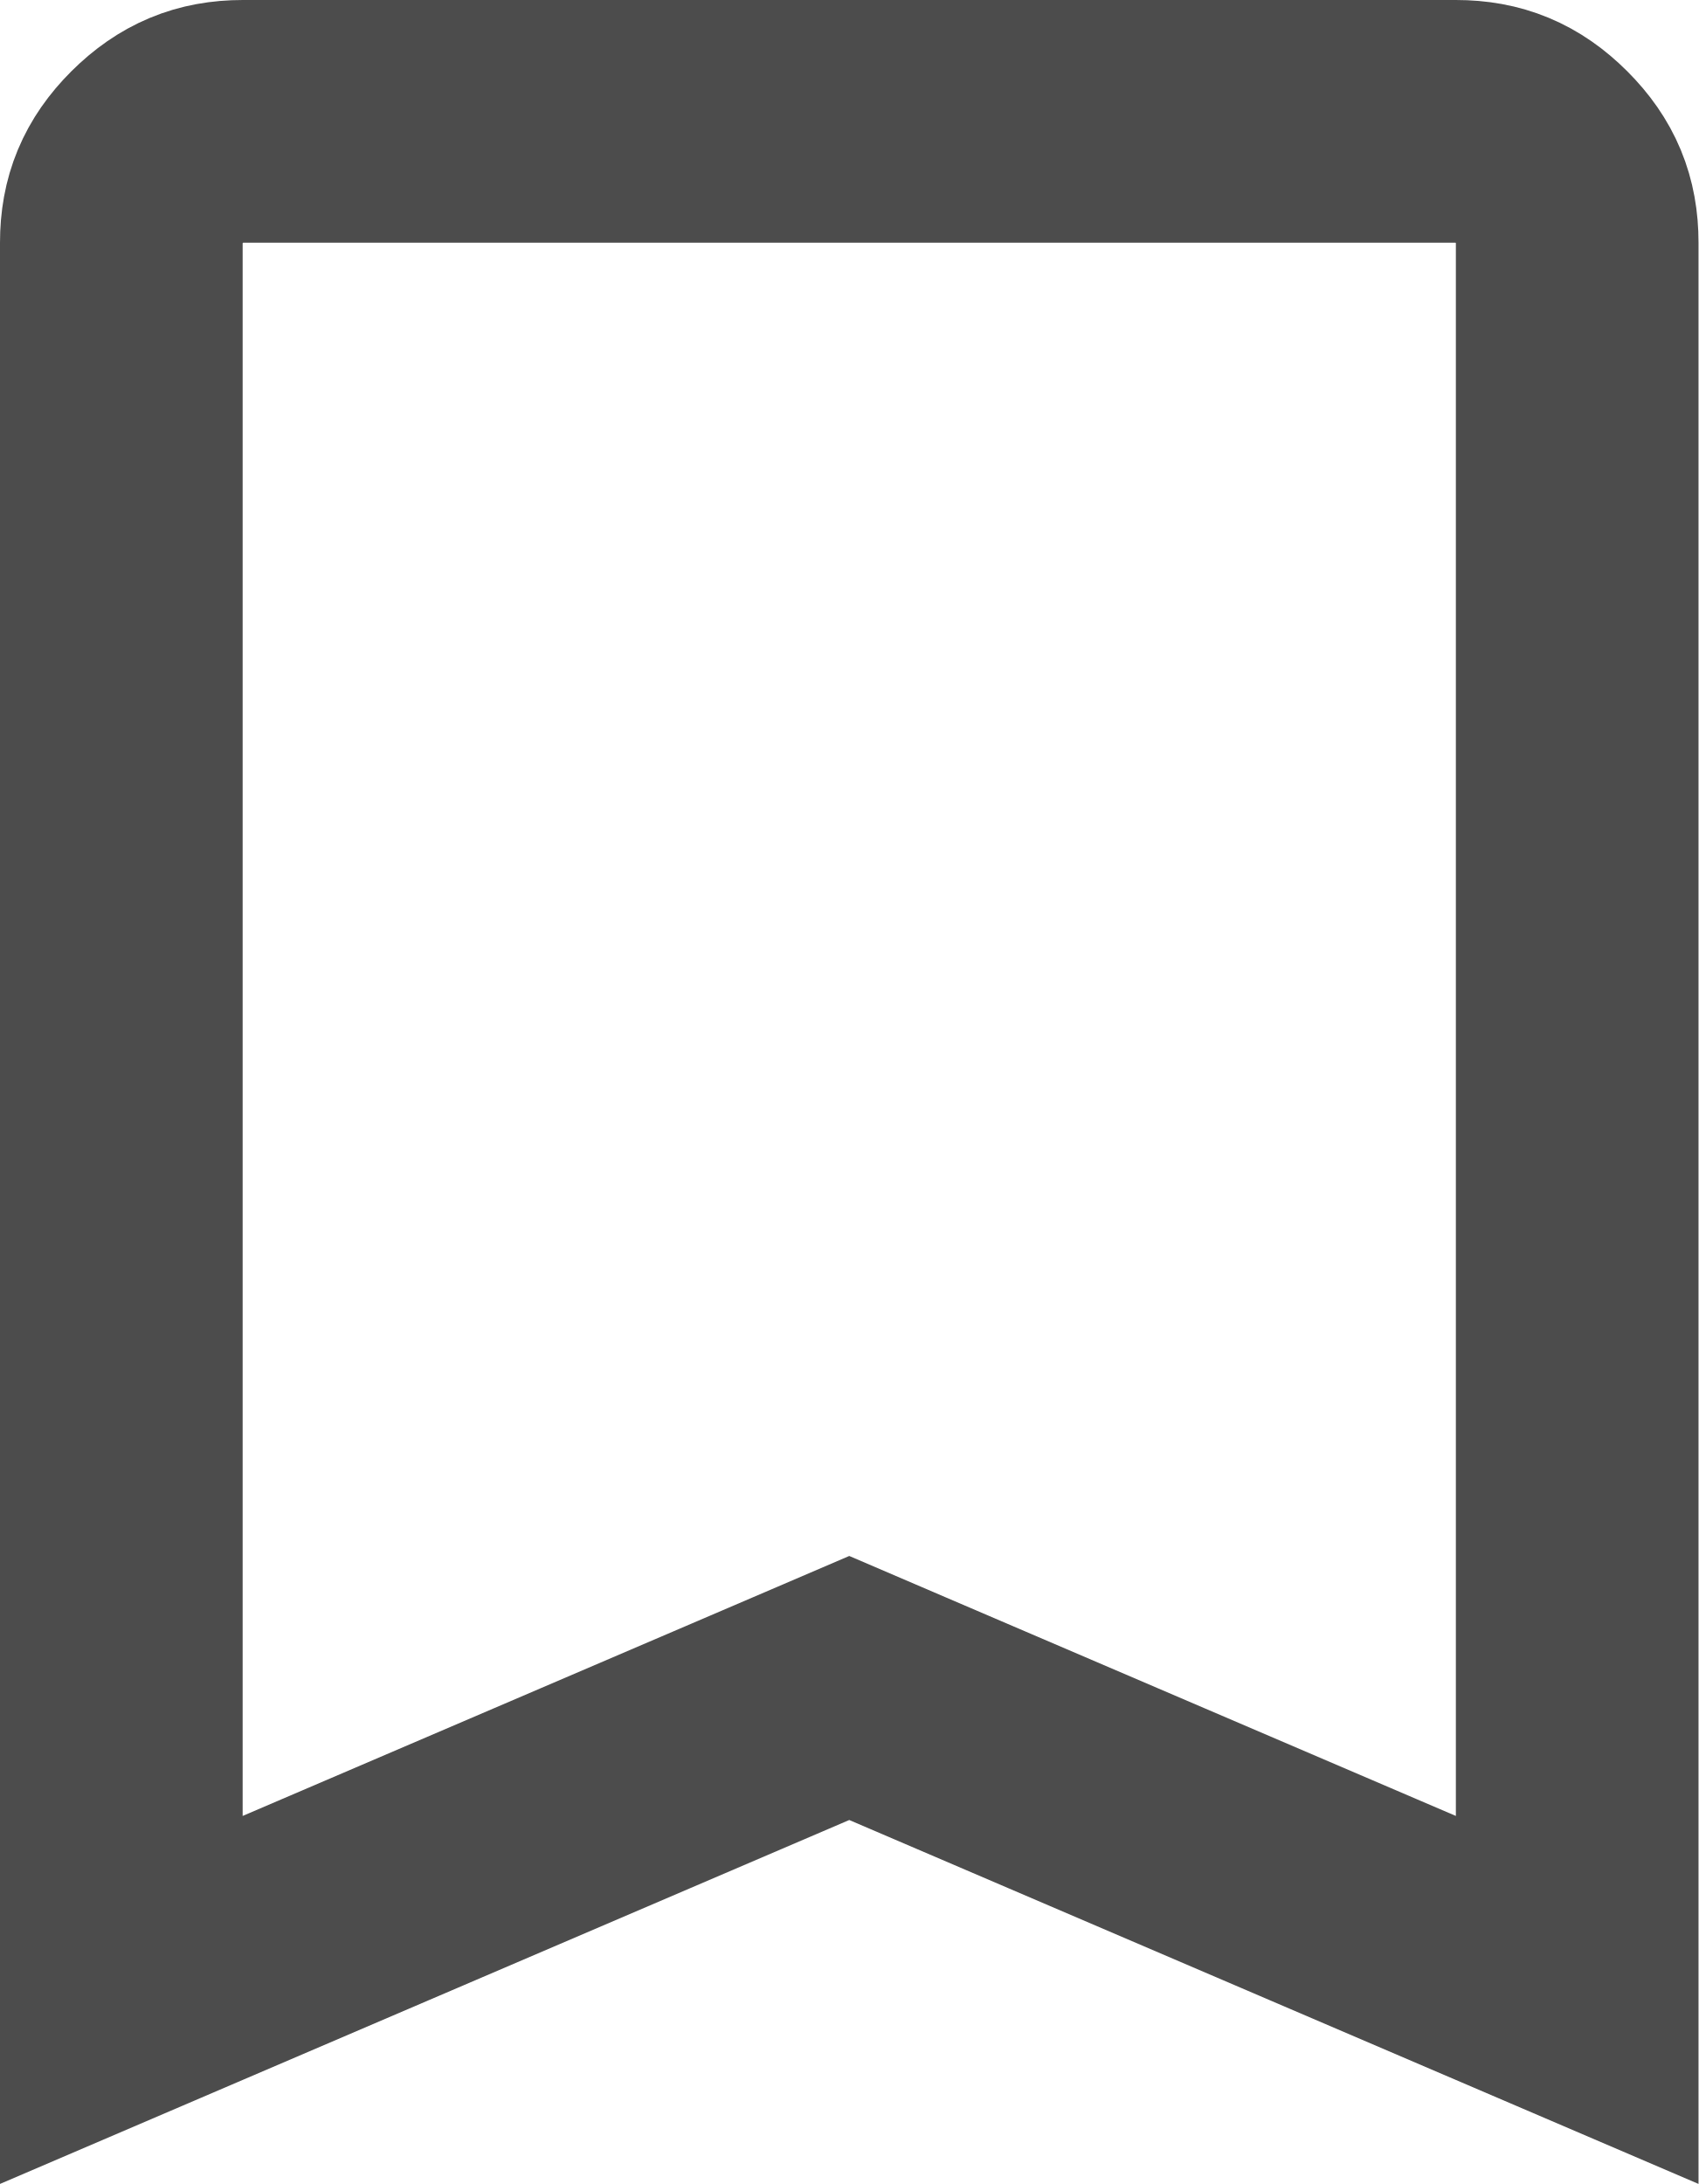
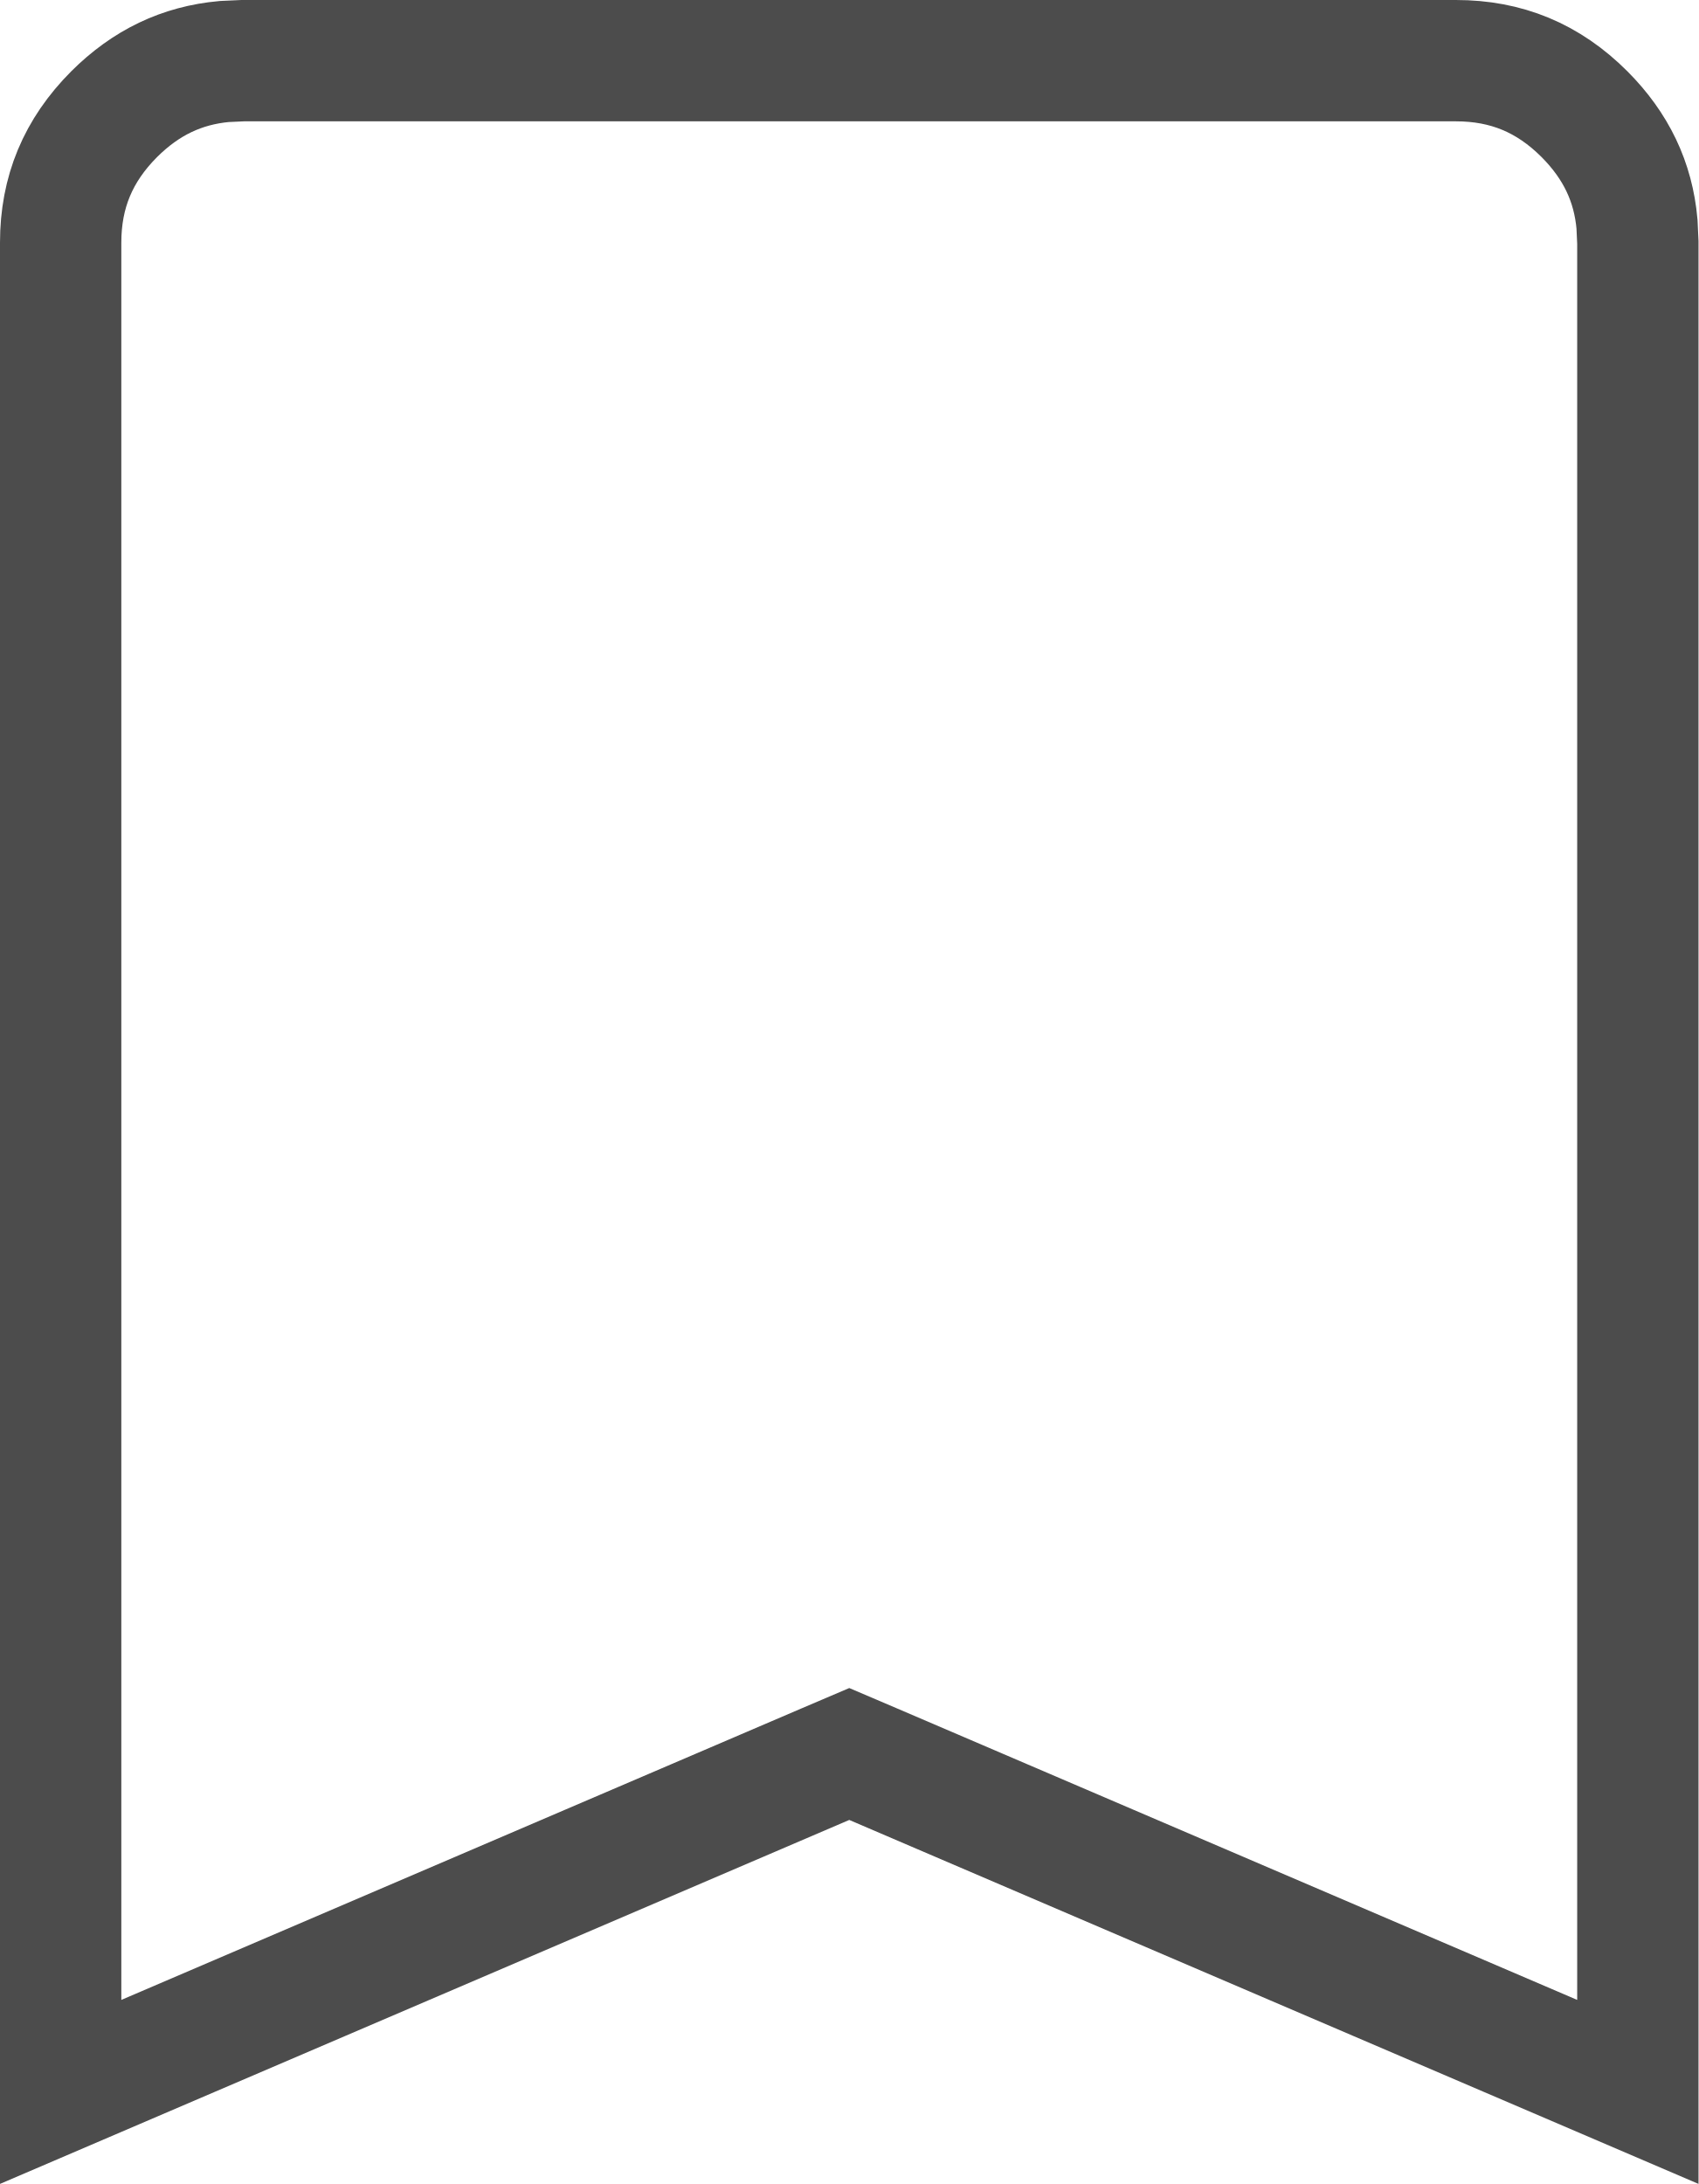
<svg xmlns="http://www.w3.org/2000/svg" width="14" height="18" viewBox="0 0 14 18" fill="none">
-   <path d="M13 2V16.483L7.394 14.081L7 13.912L6.606 14.081L1 16.483V2C1 1.718 1.089 1.501 1.294 1.296C1.501 1.09 1.719 1 2.001 1H12C12.282 1 12.5 1.089 12.706 1.295C12.912 1.501 13 1.718 13 1.999V2Z" stroke="black" stroke-opacity="0.7" stroke-width="2" />
+   <path d="M12 0.5C12.416 0.5 12.761 0.642 13.06 0.941C13.321 1.203 13.462 1.499 13.493 1.847L13.5 1.999V17.241L7.197 14.54L7 14.456L6.803 14.54L0.5 17.241V2C0.5 1.584 0.643 1.24 0.941 0.941C1.203 0.68 1.499 0.539 1.848 0.507L2.001 0.5H12Z" stroke="black" stroke-opacity="0.7" />
</svg>
